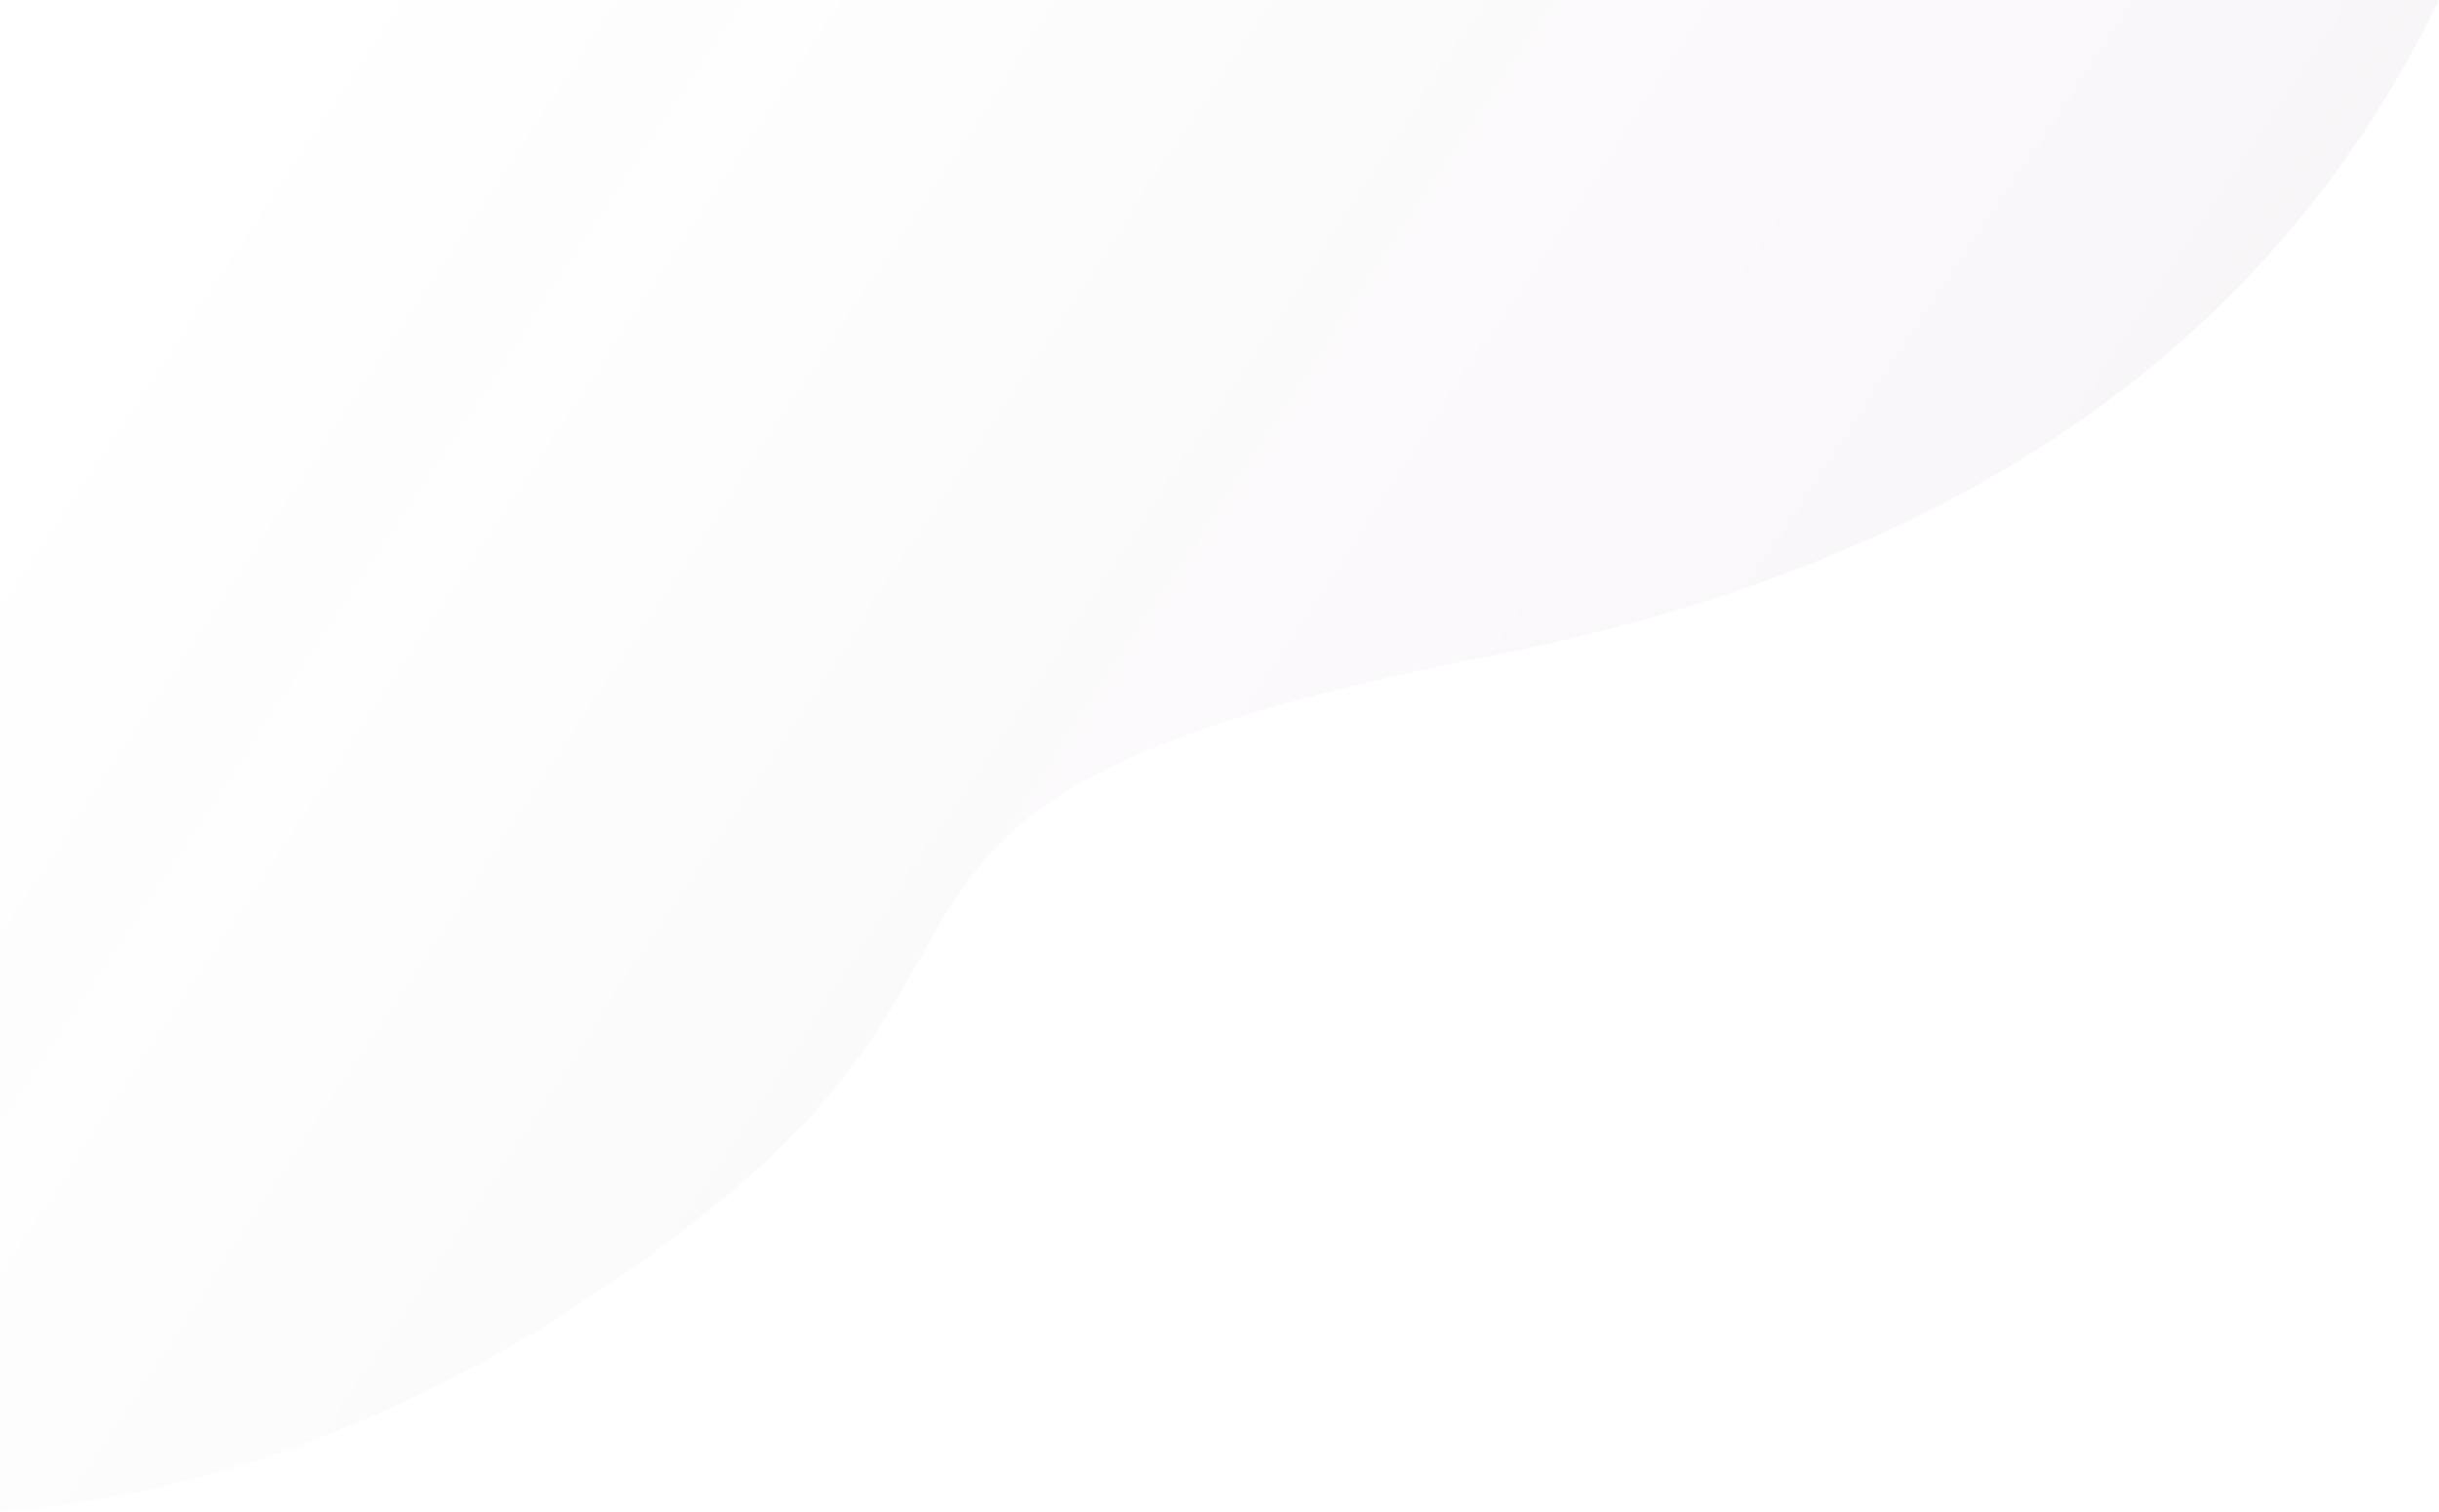
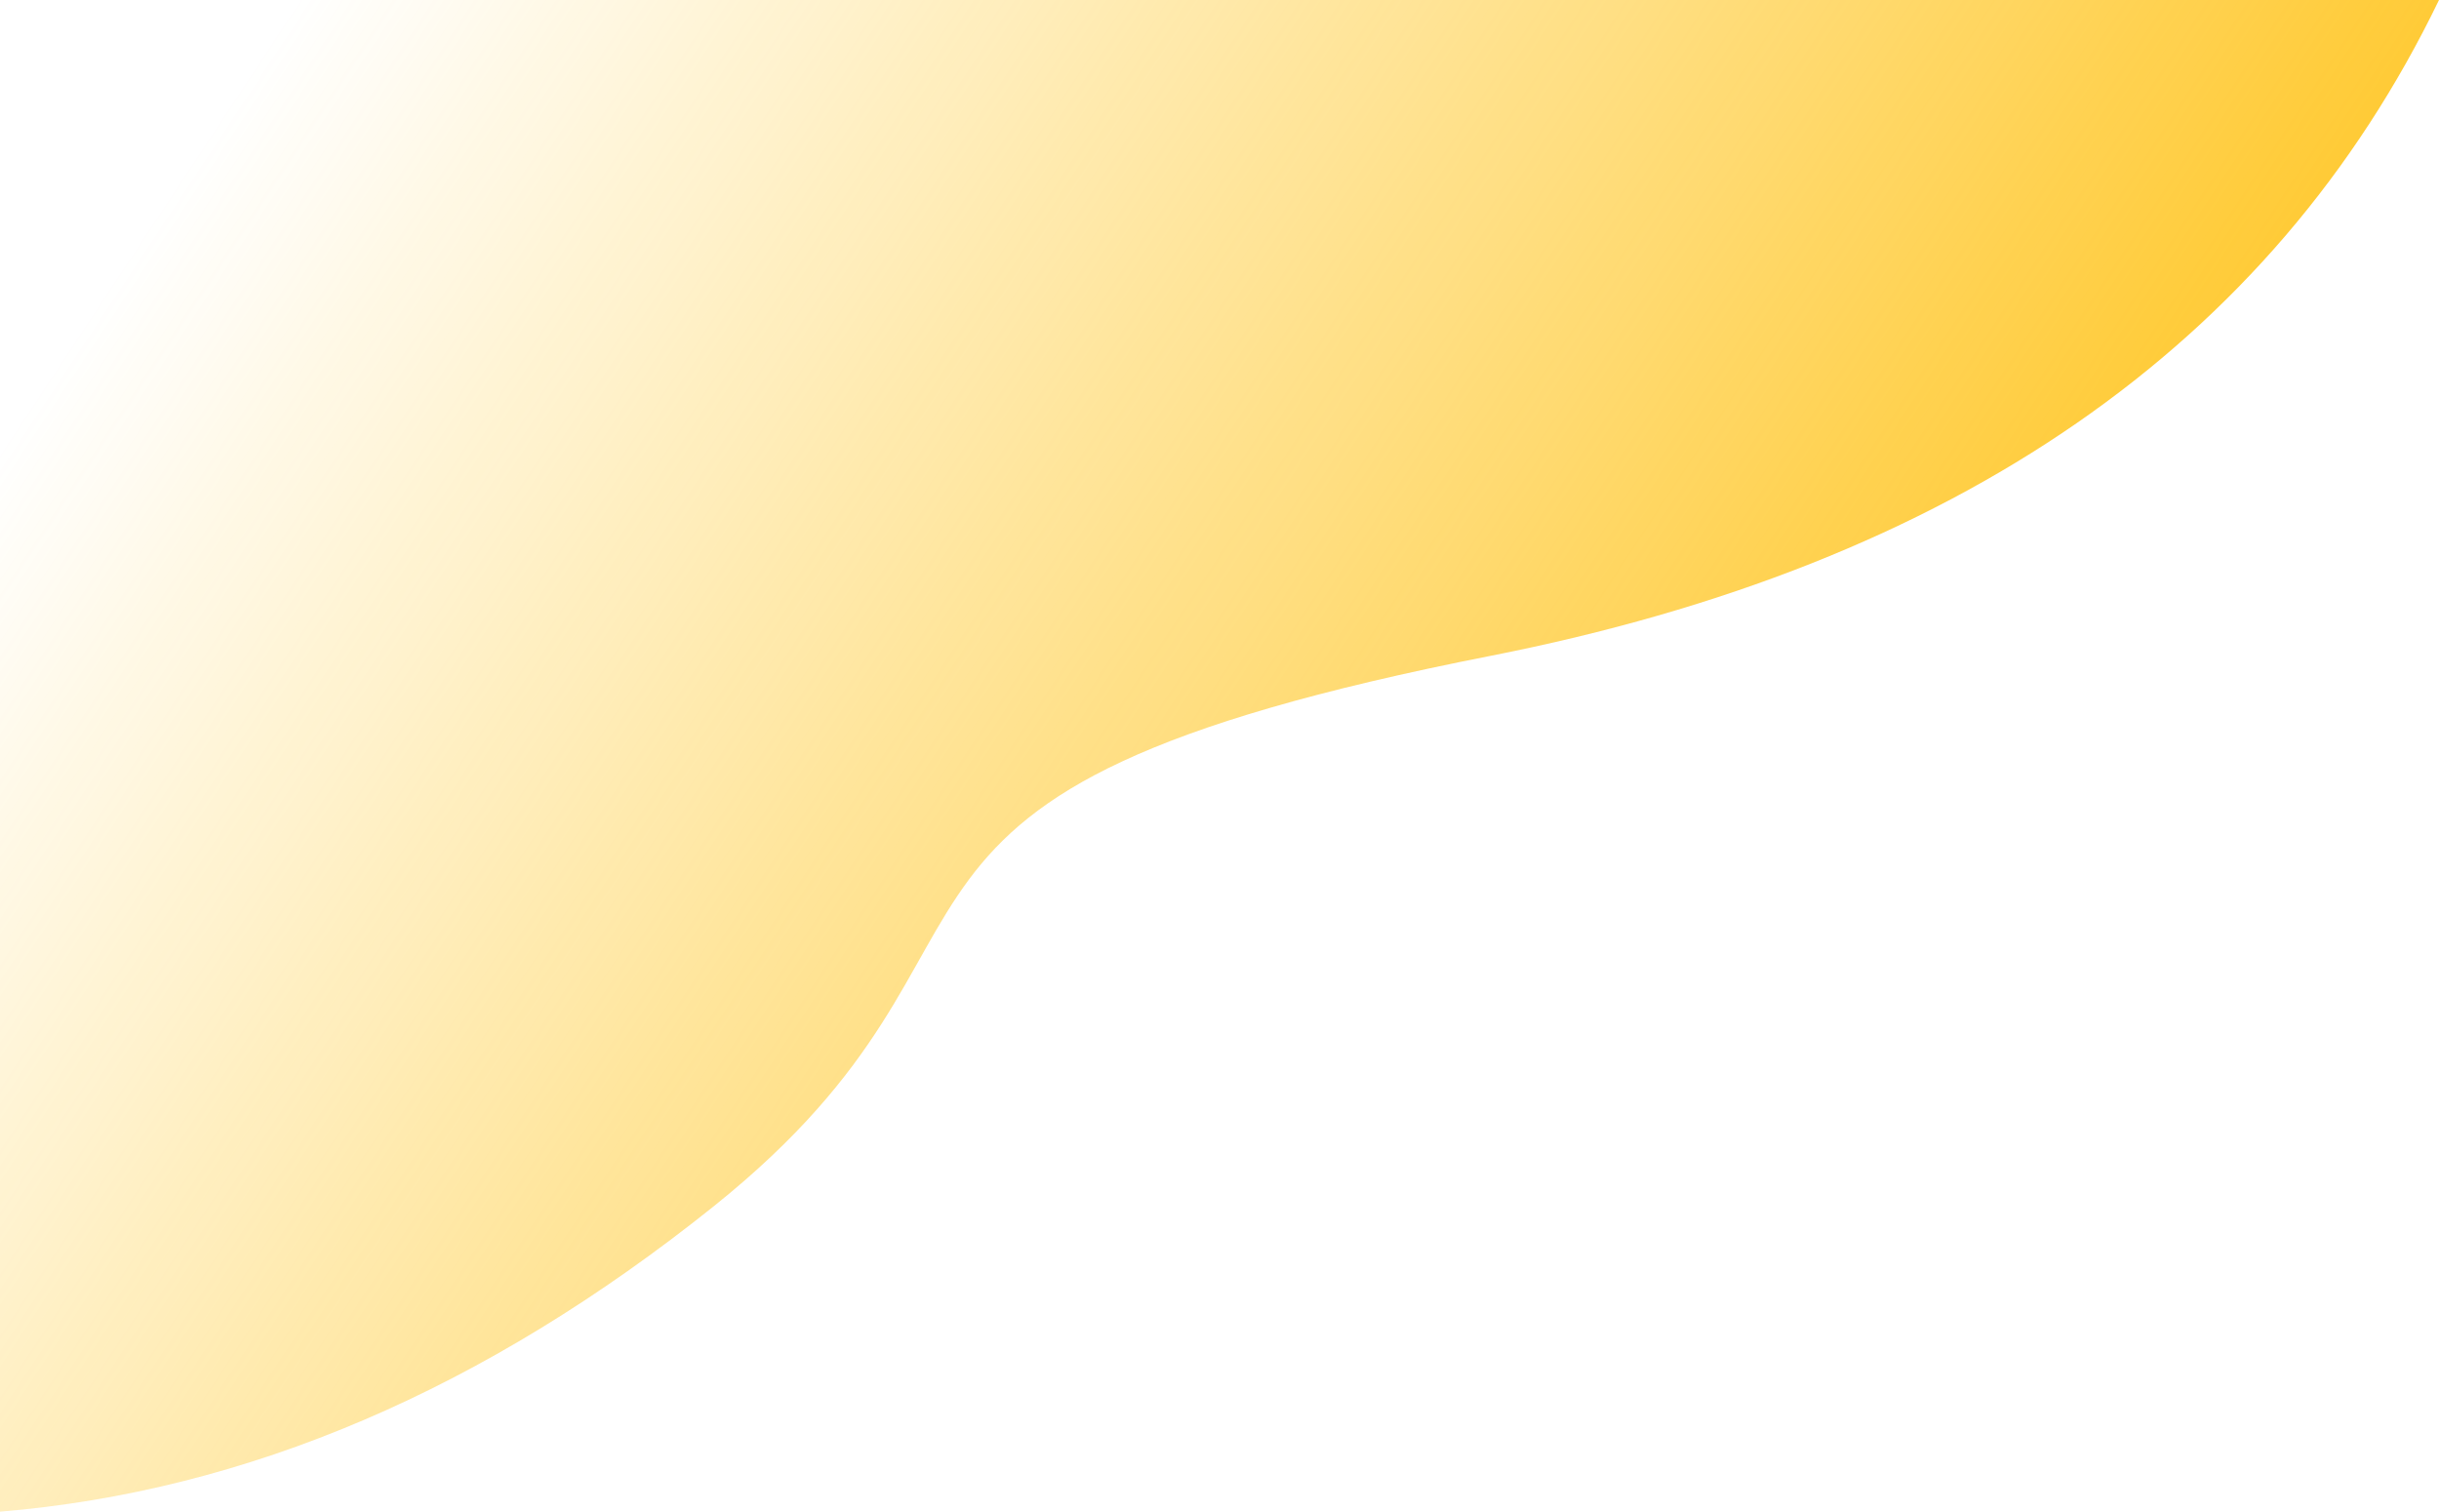
<svg xmlns="http://www.w3.org/2000/svg" width="584" height="362">
  <defs>
    <linearGradient x1="100%" y1="69.212%" x2="9.399%" y2="32.183%" id="a">
-       <stop stop-color="#8A4389" stop-opacity="0" offset="0%" />
-       <stop stop-color="#512051" offset="100%" />
-       <stop stop-color="#512051" offset="100%" />
-       <stop stop-color="#512051" offset="100%" />
+       <stop stop-color="#FFC00D" stop-opacity="0" offset="0%" />
+       <stop stop-color="#FFC00D" offset="100%" />
+       <stop stop-color="#FFC00D" offset="100%" />
+       <stop stop-color="#FFC00D" offset="100%" />
    </linearGradient>
  </defs>
-   <path d="M0 362c40.022-82.8 115.736-135.154 227.141-157.064 167.108-32.864 103.85-66.012 185.949-131.796C467.823 29.284 524.793 4.904 584 0v362H0z" transform="rotate(180 292 181)" fill="url(#a)" fill-rule="evenodd" opacity=".05" />
+   <path d="M0 362c40.022-82.8 115.736-135.154 227.141-157.064 167.108-32.864 103.85-66.012 185.949-131.796C467.823 29.284 524.793 4.904 584 0v362H0z" transform="rotate(180 292 181)" fill="url(#a)" fillRule="evenodd" opacity="1" />
</svg>
